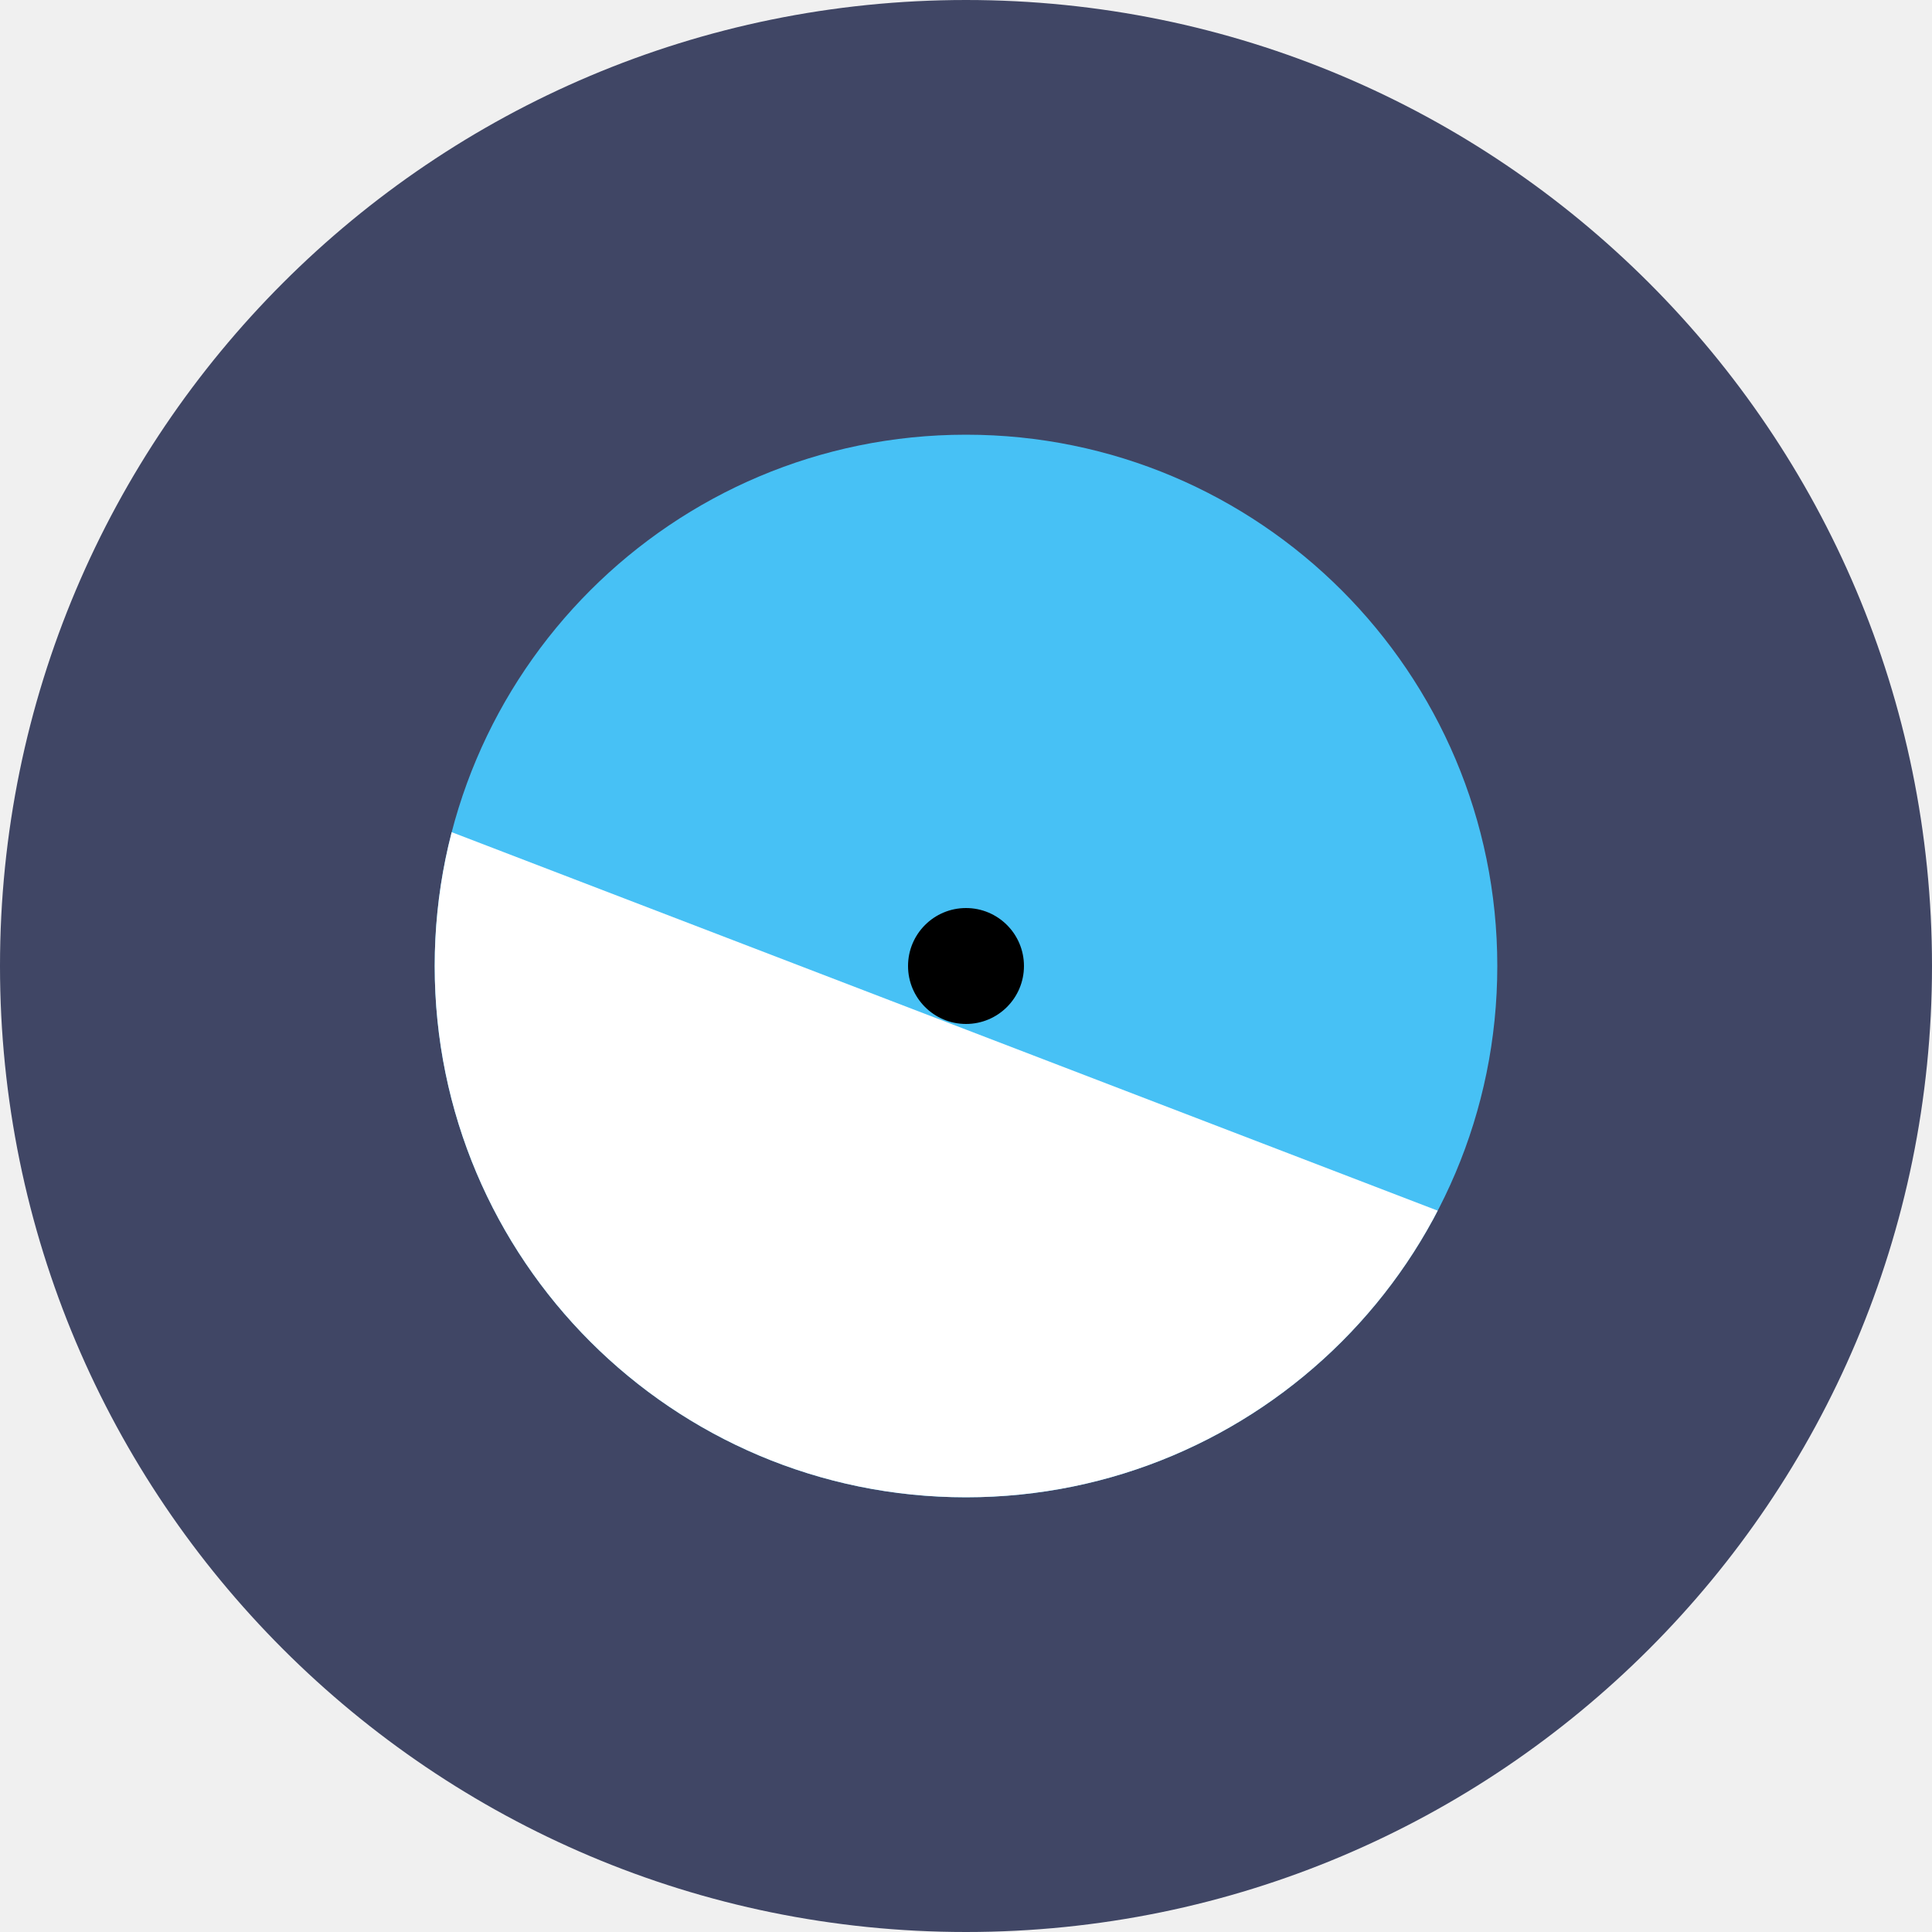
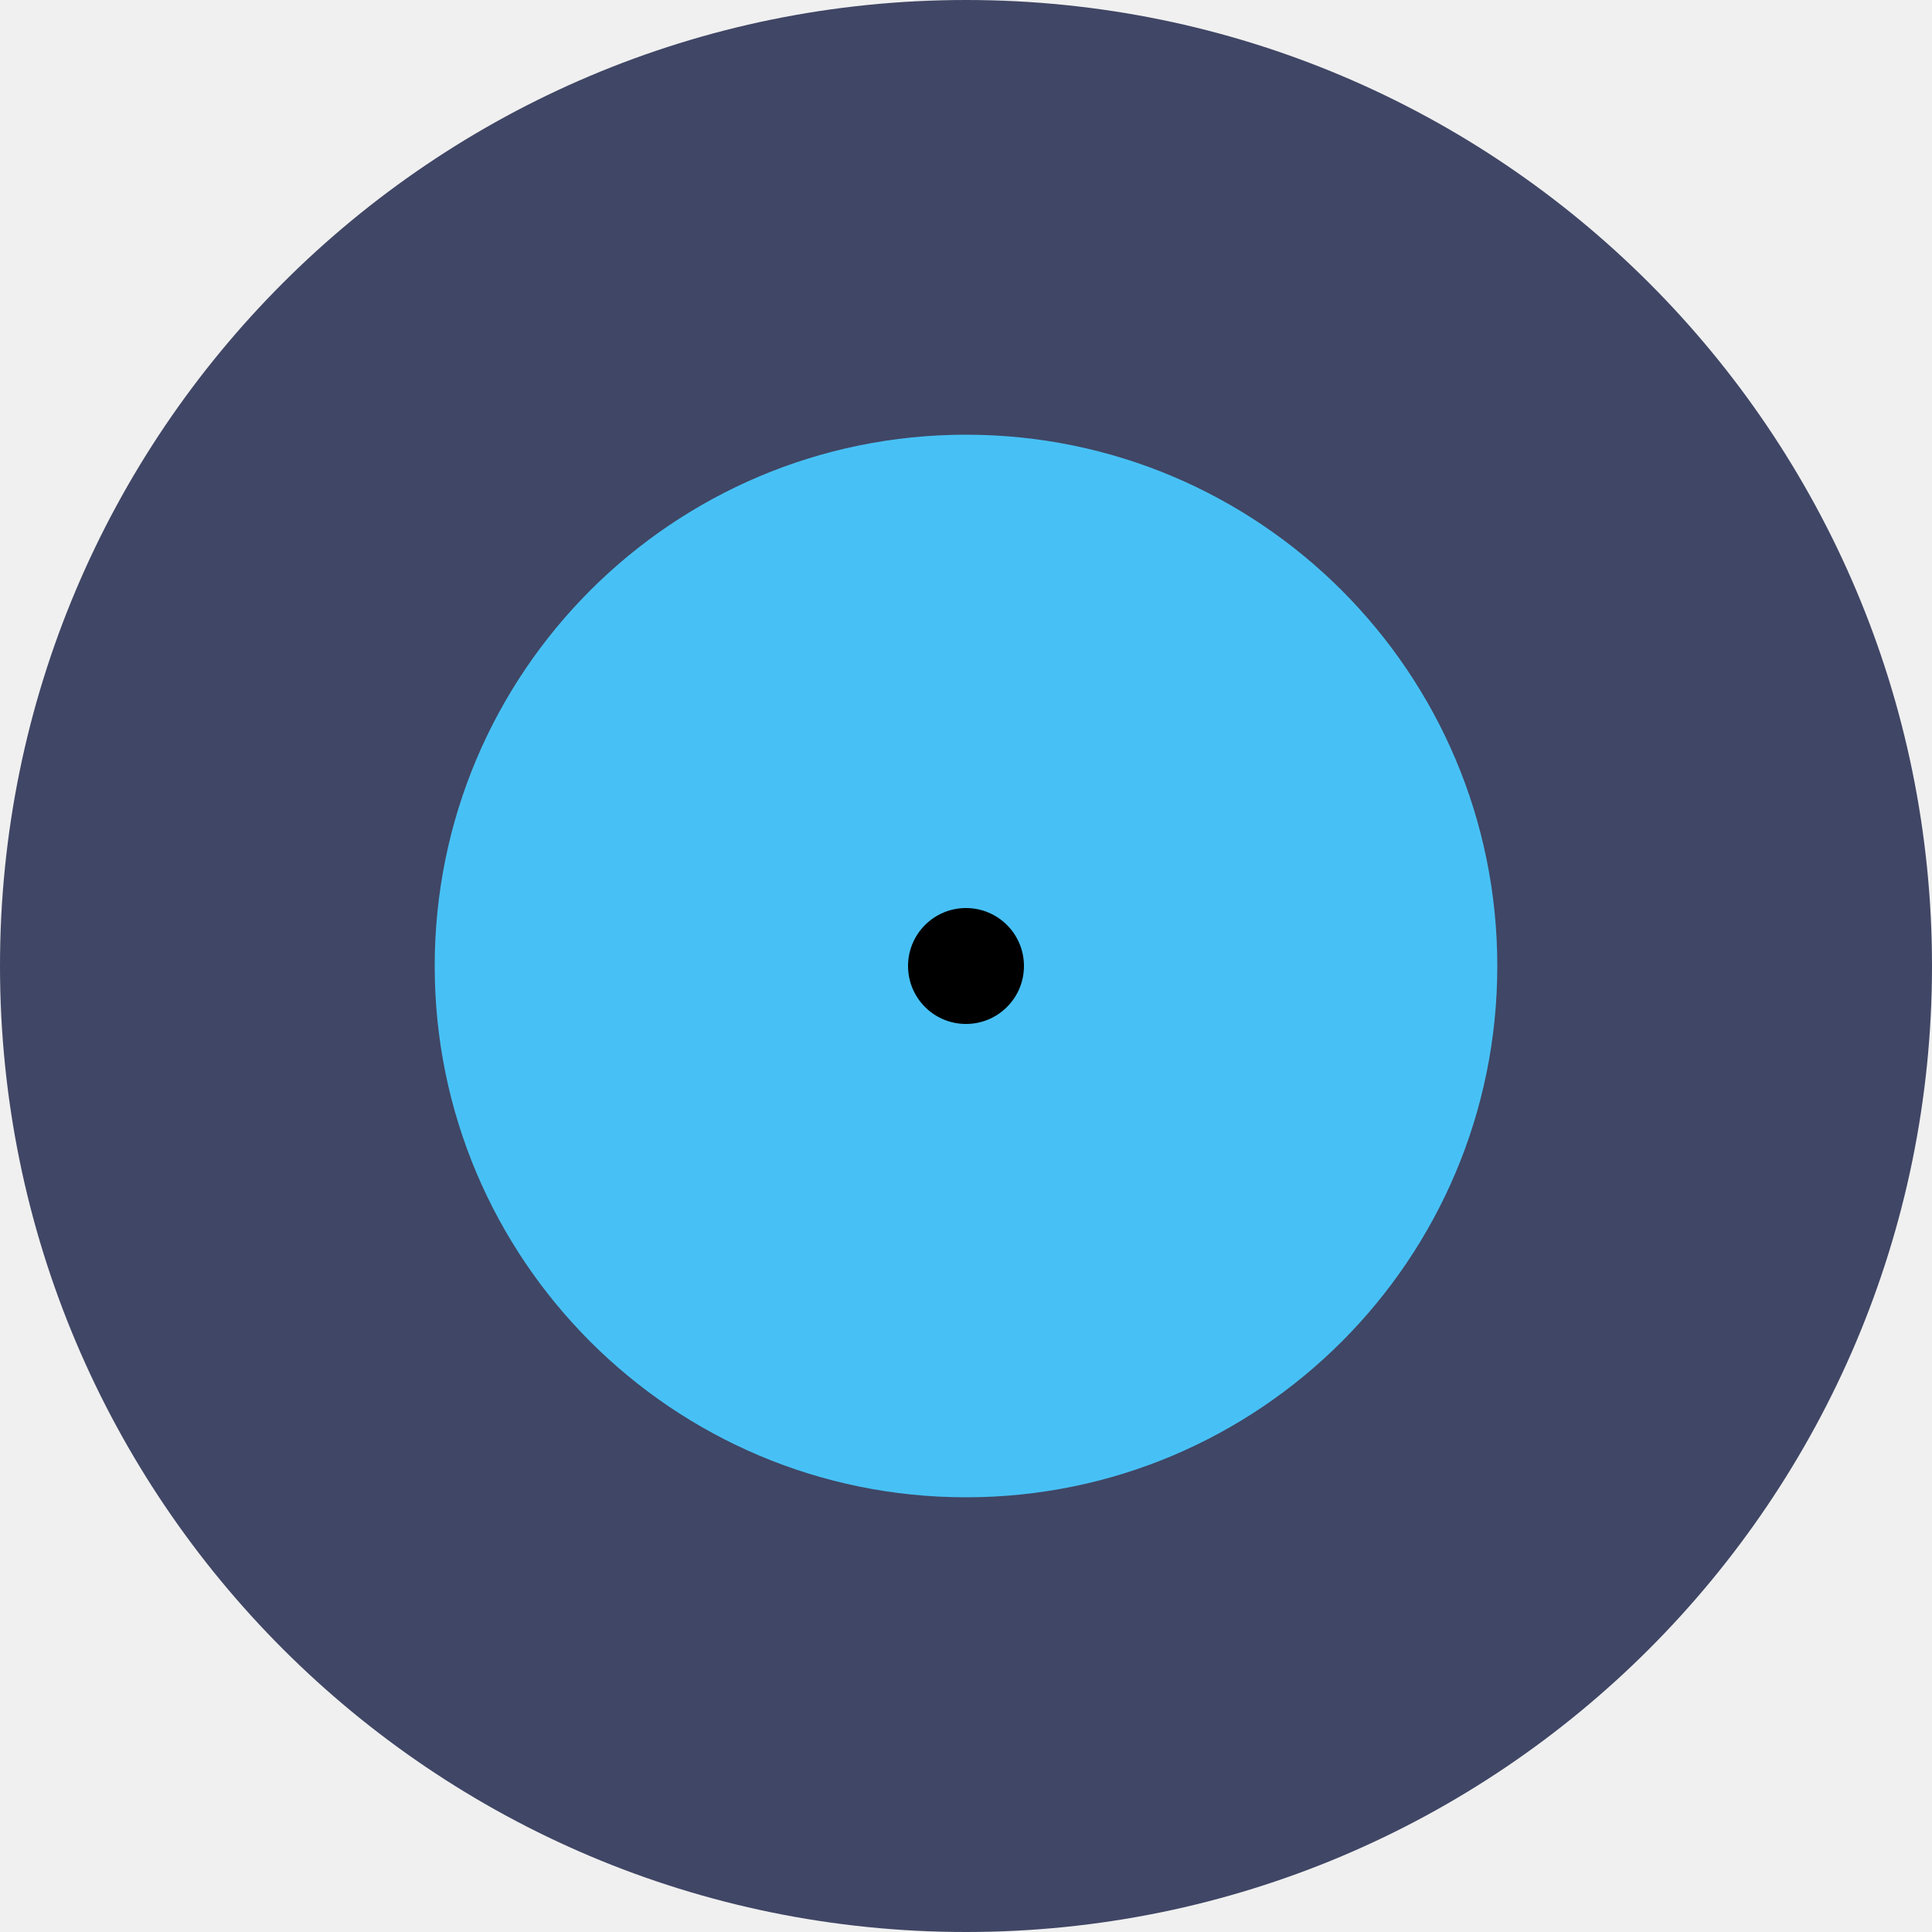
<svg xmlns="http://www.w3.org/2000/svg" width="200" height="200" viewBox="0 0 200 200" fill="none">
  <circle cx="100" cy="100" r="100" fill="#404665" />
  <circle cx="100" cy="100" r="55" fill="#47C1F5" />
-   <mask id="mask0_60_23" style="mask-type:alpha" maskUnits="userSpaceOnUse" x="45" y="45" width="110" height="110">
-     <circle cx="100" cy="100" r="55" fill="#47C1F5" />
-   </mask>
-   <g mask="url(#mask0_60_23)">
-     <rect x="148.904" y="188.553" width="152" height="59" transform="rotate(-159 148.904 188.553)" fill="white" />
-   </g>
  <circle cx="100" cy="100" r="6" fill="black" />
</svg>
